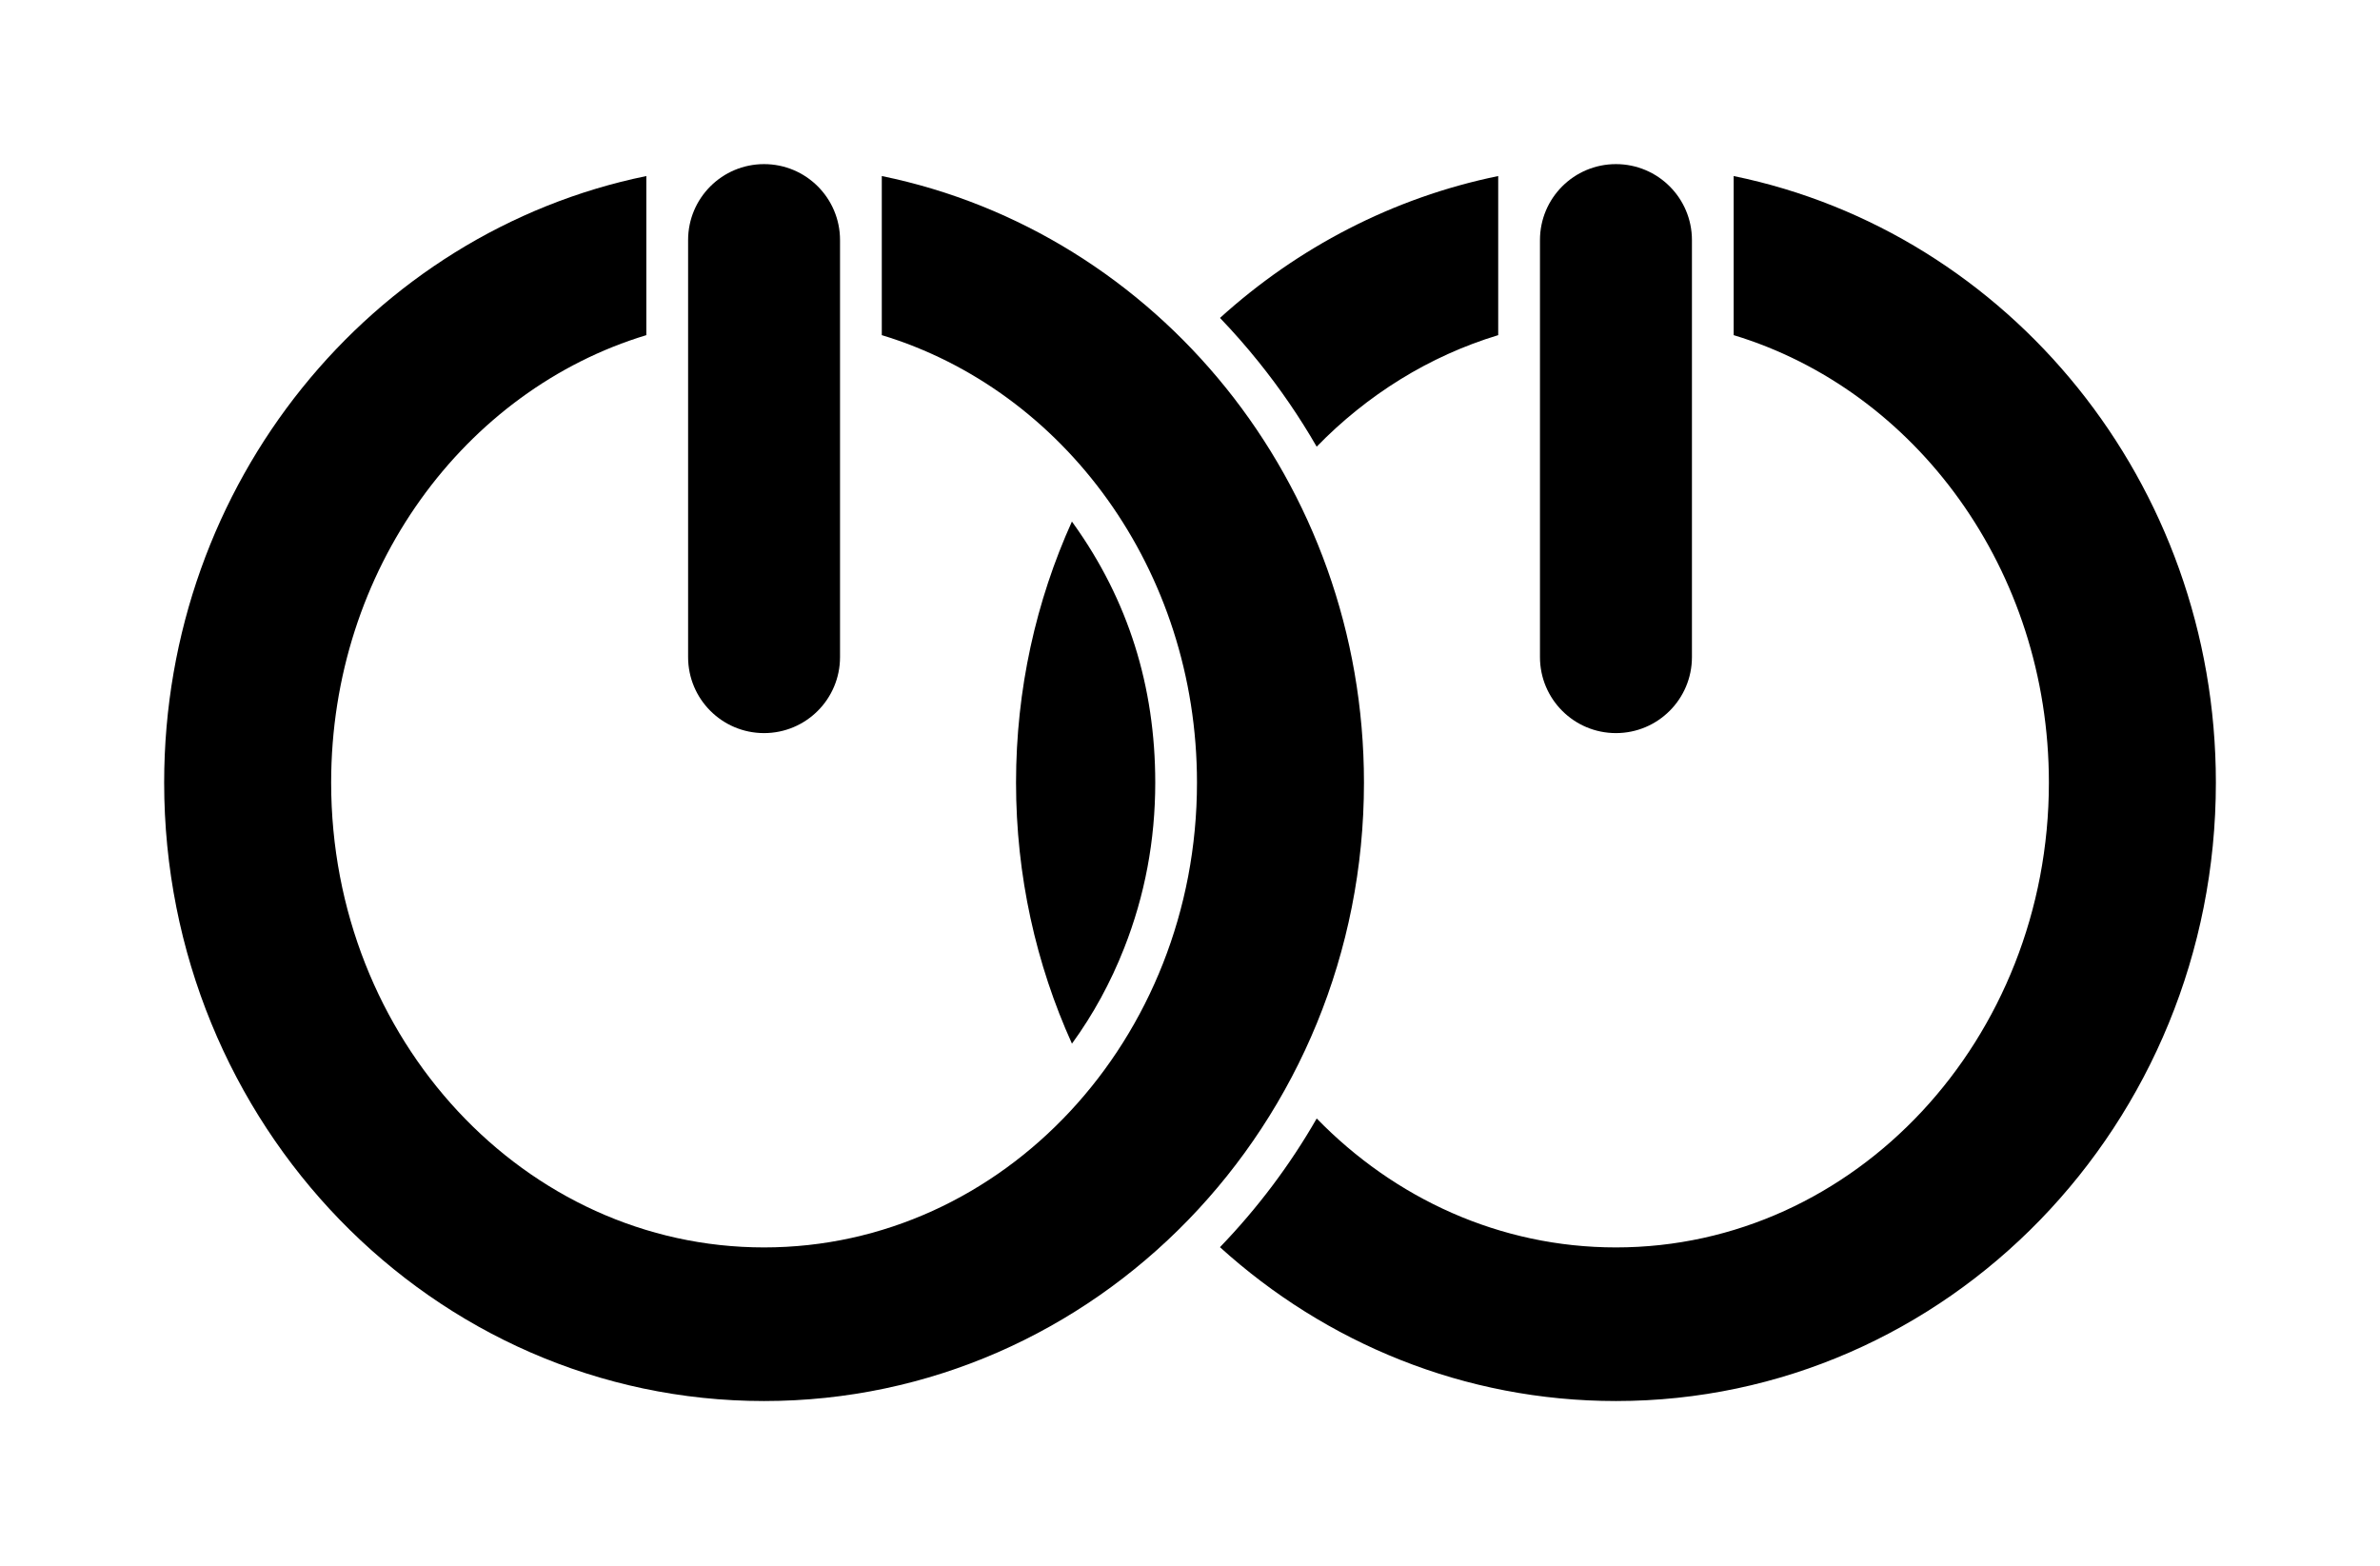
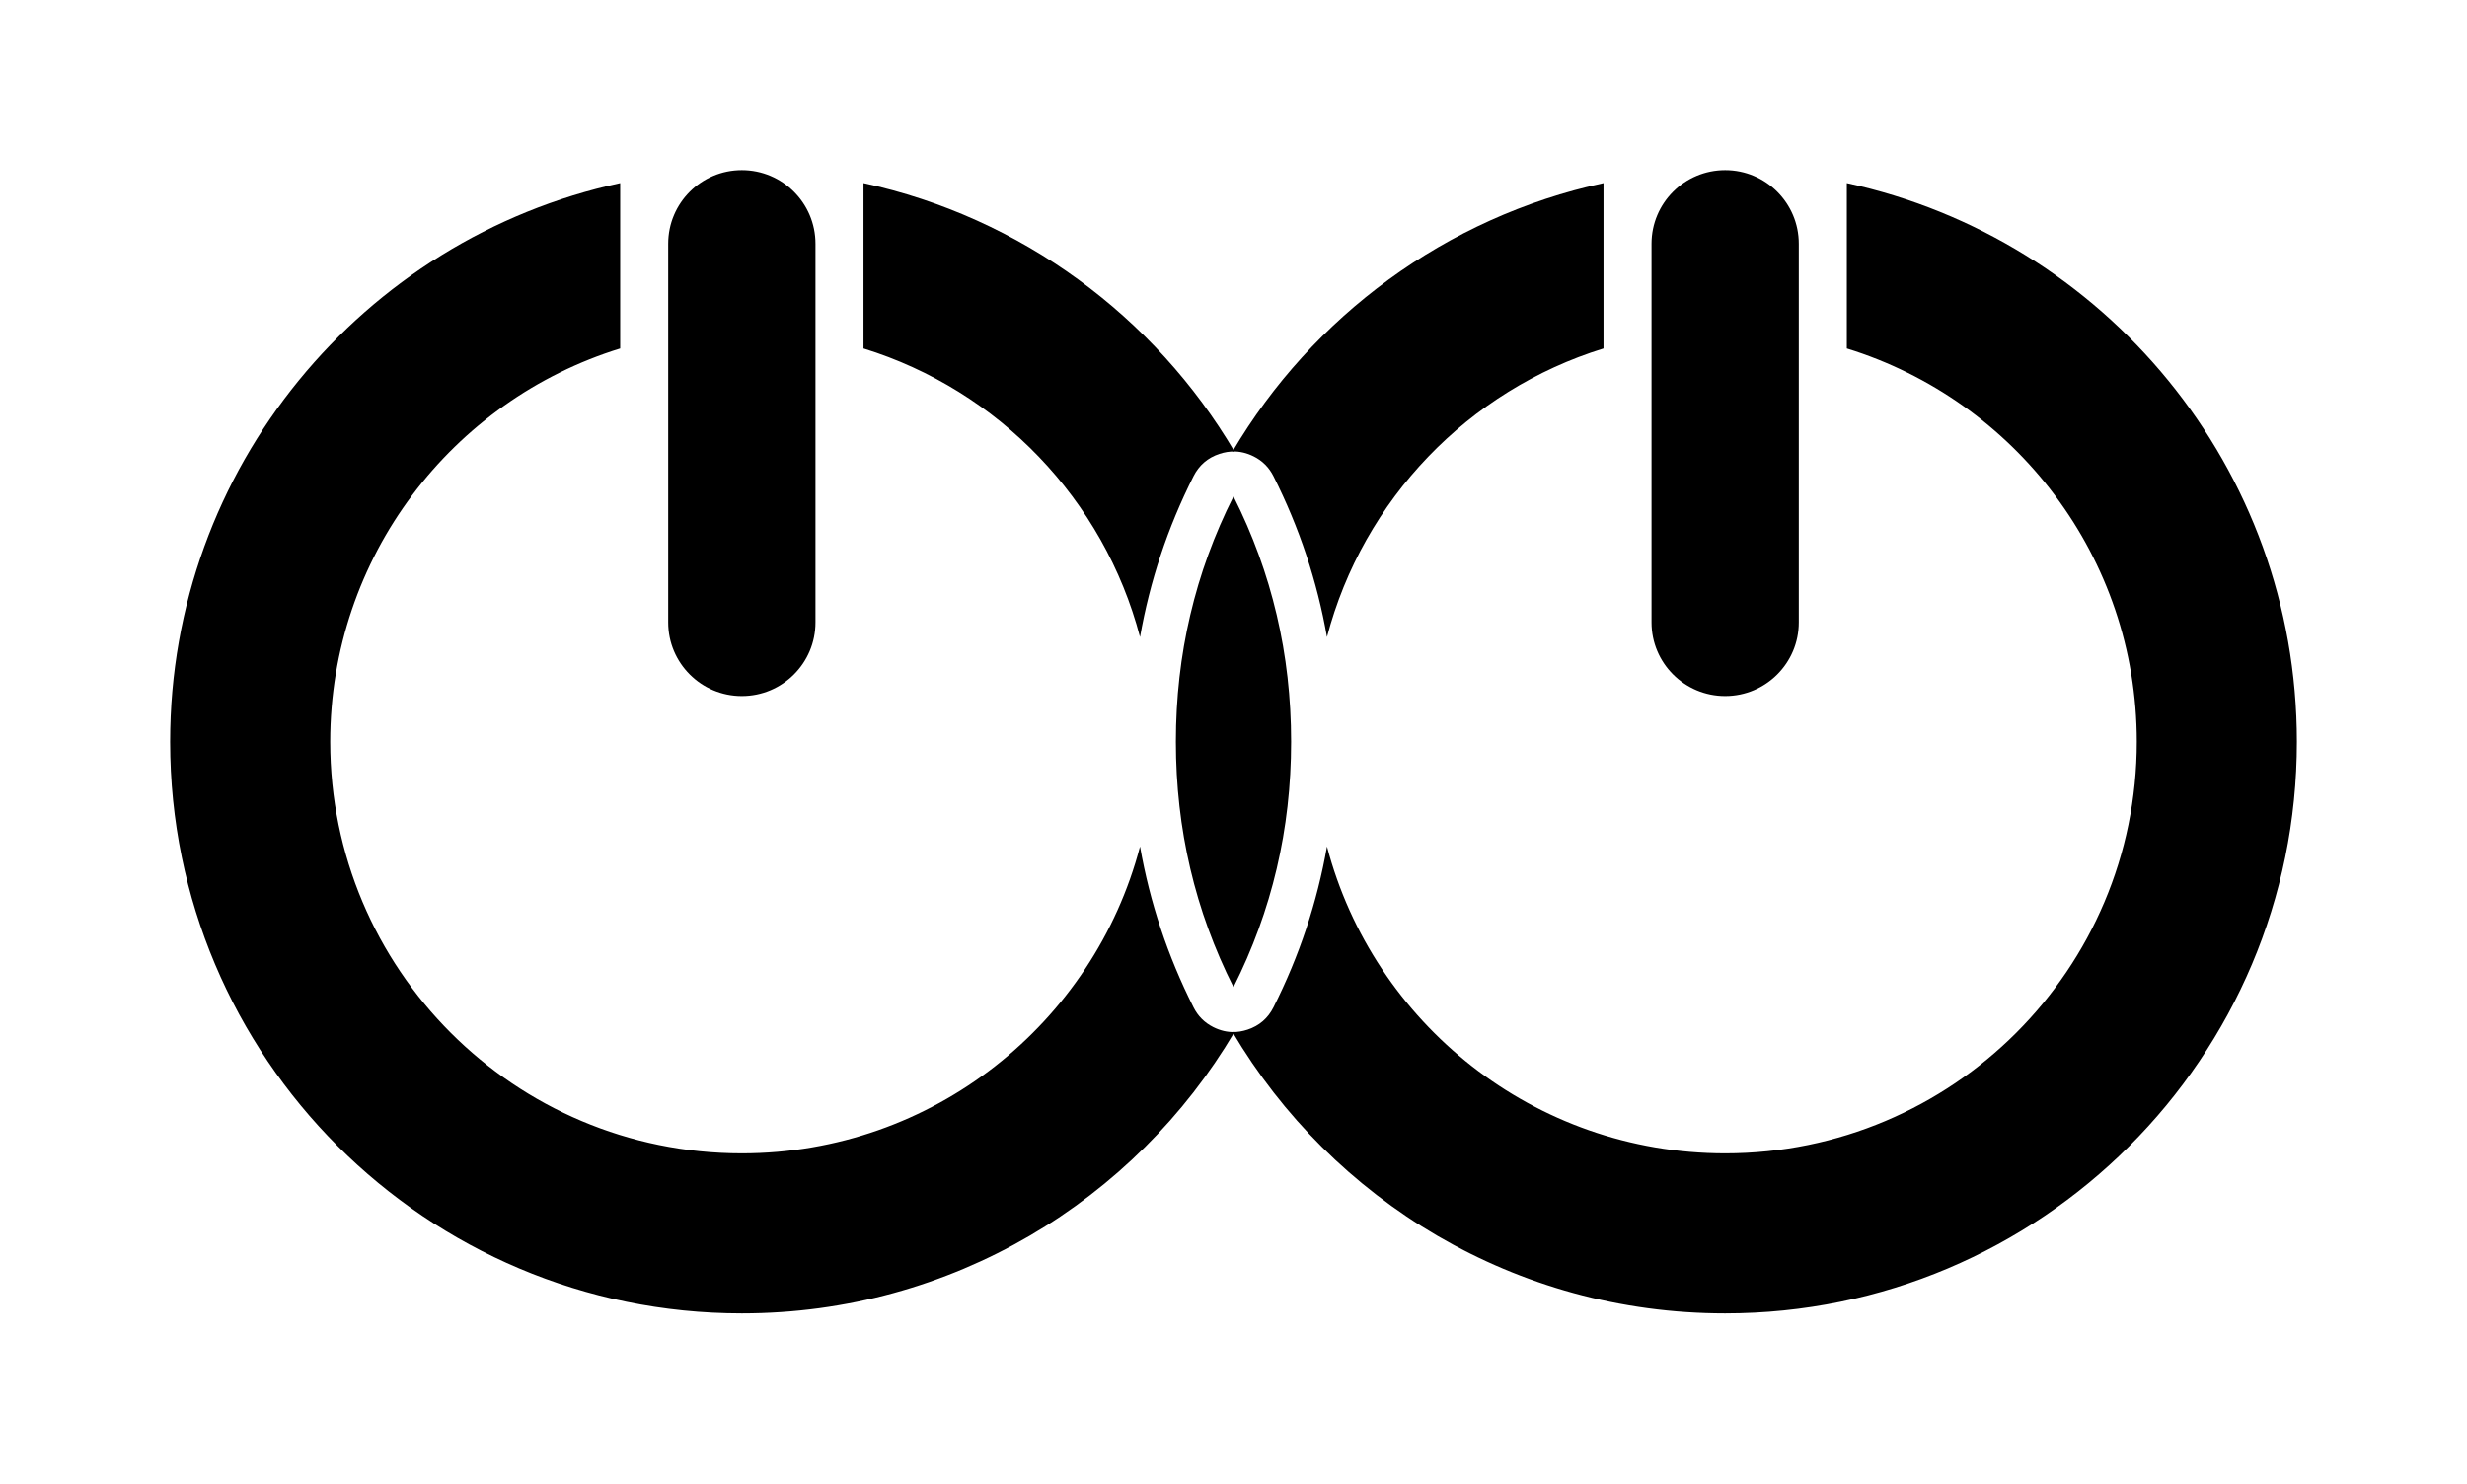
- <svg xmlns="http://www.w3.org/2000/svg" fill="#000000" viewBox="-194.83 -37.85 606.88 399.12" width="606.88" height="399.12" role="img">
-   <path fill="#000000" d="M370.2 161.71C370.2 248.81 301.71 319.41 217.22 319.41C178.53 319.41 143.19 304.6 116.25 280.18Q130.68 265.19 140.92 247.36C160.74 267.73 187.62 280.24 217.22 280.24C278.19 280.24 327.62 227.17 327.62 161.71C327.62 107.41 293.62 61.65 247.24 47.61V7.04C317.35 21.42 370.2 85.2 370.2 161.71ZM78.51 228.28C69.36 208.05 64.25 185.5 64.25 161.71C64.25 137.92 69.36 115.37 78.5 95.14Q78.72 95.45 78.94 95.76Q99.75 124.84 99.75 161.71Q99.75 183.8 91.81 203.94Q86.61 217.15 78.51 228.28ZM116.26 43.22C136.04 25.29 160.36 12.54 187.2 7.04V47.61C169.59 52.94 153.77 62.84 140.91 76.05Q134.38 64.72 126.08 54.4Q121.38 48.56 116.26 43.22Z" />
-   <path fill="#000000" d="M197.85 23.37C197.85 12.67 206.52 4 217.22 4C227.92 4 236.6 12.67 236.6 23.37V129.71C236.6 140.41 227.92 149.09 217.22 149.09C206.52 149.09 197.85 140.41 197.85 129.71Z" />
-   <path fill="#000000" d="M152.97 161.71C152.97 248.81 84.49 319.41 0 319.41C-84.49 319.41 -152.97 248.81 -152.97 161.71C-152.97 85.2 -100.13 21.42 -30.02 7.04V47.61C-76.4 61.65 -110.39 107.41 -110.39 161.71C-110.39 227.17 -60.97 280.24 0 280.24C60.97 280.24 110.39 227.17 110.39 161.71C110.39 107.41 76.4 61.65 30.02 47.61V7.04C100.13 21.42 152.97 85.2 152.97 161.71Z" />
-   <path fill="#000000" d="M-19.37 23.37C-19.37 12.67 -10.7 4 0 4C10.7 4 19.37 12.67 19.37 23.37V129.71C19.37 140.41 10.7 149.09 0 149.09C-10.7 149.09 -19.37 140.41 -19.37 129.71Z" />
+ <svg xmlns="http://www.w3.org/2000/svg" fill="#000000" viewBox="-25.76 -25.76 431.52 259.52" width="431.52" height="259.52" role="img">
+   <path fill="#000000" d="M190.17 154.78C172.77 184.24 140.69 204 104 204C48.77 204 4 159.23 4 104C4 56.07 37.71 16.02 82.72 6.27V35.2C53.34 44.27 32 71.64 32 104C32 143.77 64.23 176 104 176C137.43 176 165.54 153.21 173.65 122.32Q176.22 136.98 183 150.44Q184.16 152.76 186.47 153.92Q188.29 154.83 190.17 154.78ZM173.65 85.68C167.34 61.63 148.91 42.5 125.28 35.2V6.27C152.88 12.25 176.23 29.62 190.17 53.22Q188.87 53.2 187.54 53.64Q184.46 54.66 183 57.56Q176.22 71.02 173.65 85.68Z" />
+   <path fill="#000000" d="M91.12 16.88C91.12 9.77 96.89 4 104 4C111.11 4 116.88 9.77 116.88 16.88V83.12C116.88 90.23 111.11 96 104 96C96.89 96 91.12 90.23 91.12 83.12Z" />
+   <path fill="#000000" d="M376 104C376 159.23 331.23 204 276 204C239.31 204 207.23 184.24 189.83 154.78Q191.13 154.8 192.46 154.36Q195.54 153.34 197 150.44Q203.78 136.98 206.35 122.32C214.46 153.21 242.57 176 276 176C315.77 176 348 143.77 348 104C348 71.64 326.66 44.27 297.28 35.2V6.27C342.29 16.02 376 56.07 376 104ZM189.83 53.22C203.77 29.62 227.12 12.25 254.72 6.27V35.2C231.09 42.5 212.66 61.63 206.35 85.68Q203.78 71.02 197 57.56Q195.84 55.24 193.53 54.08Q191.71 53.17 189.83 53.22Z" />
+   <path fill="#000000" d="M263.12 16.88C263.12 9.77 268.89 4 276 4C283.11 4 288.88 9.77 288.88 16.88V83.12C288.88 90.23 283.11 96 276 96C268.89 96 263.12 90.23 263.12 83.12Z" />
+   <path fill="#000000" d="M200.08 104Q200.08 126.9 190 146.92Q179.92 126.9 179.92 104Q179.92 81.1 190 61.08Q200.08 81.1 200.08 104Z" />
</svg>
